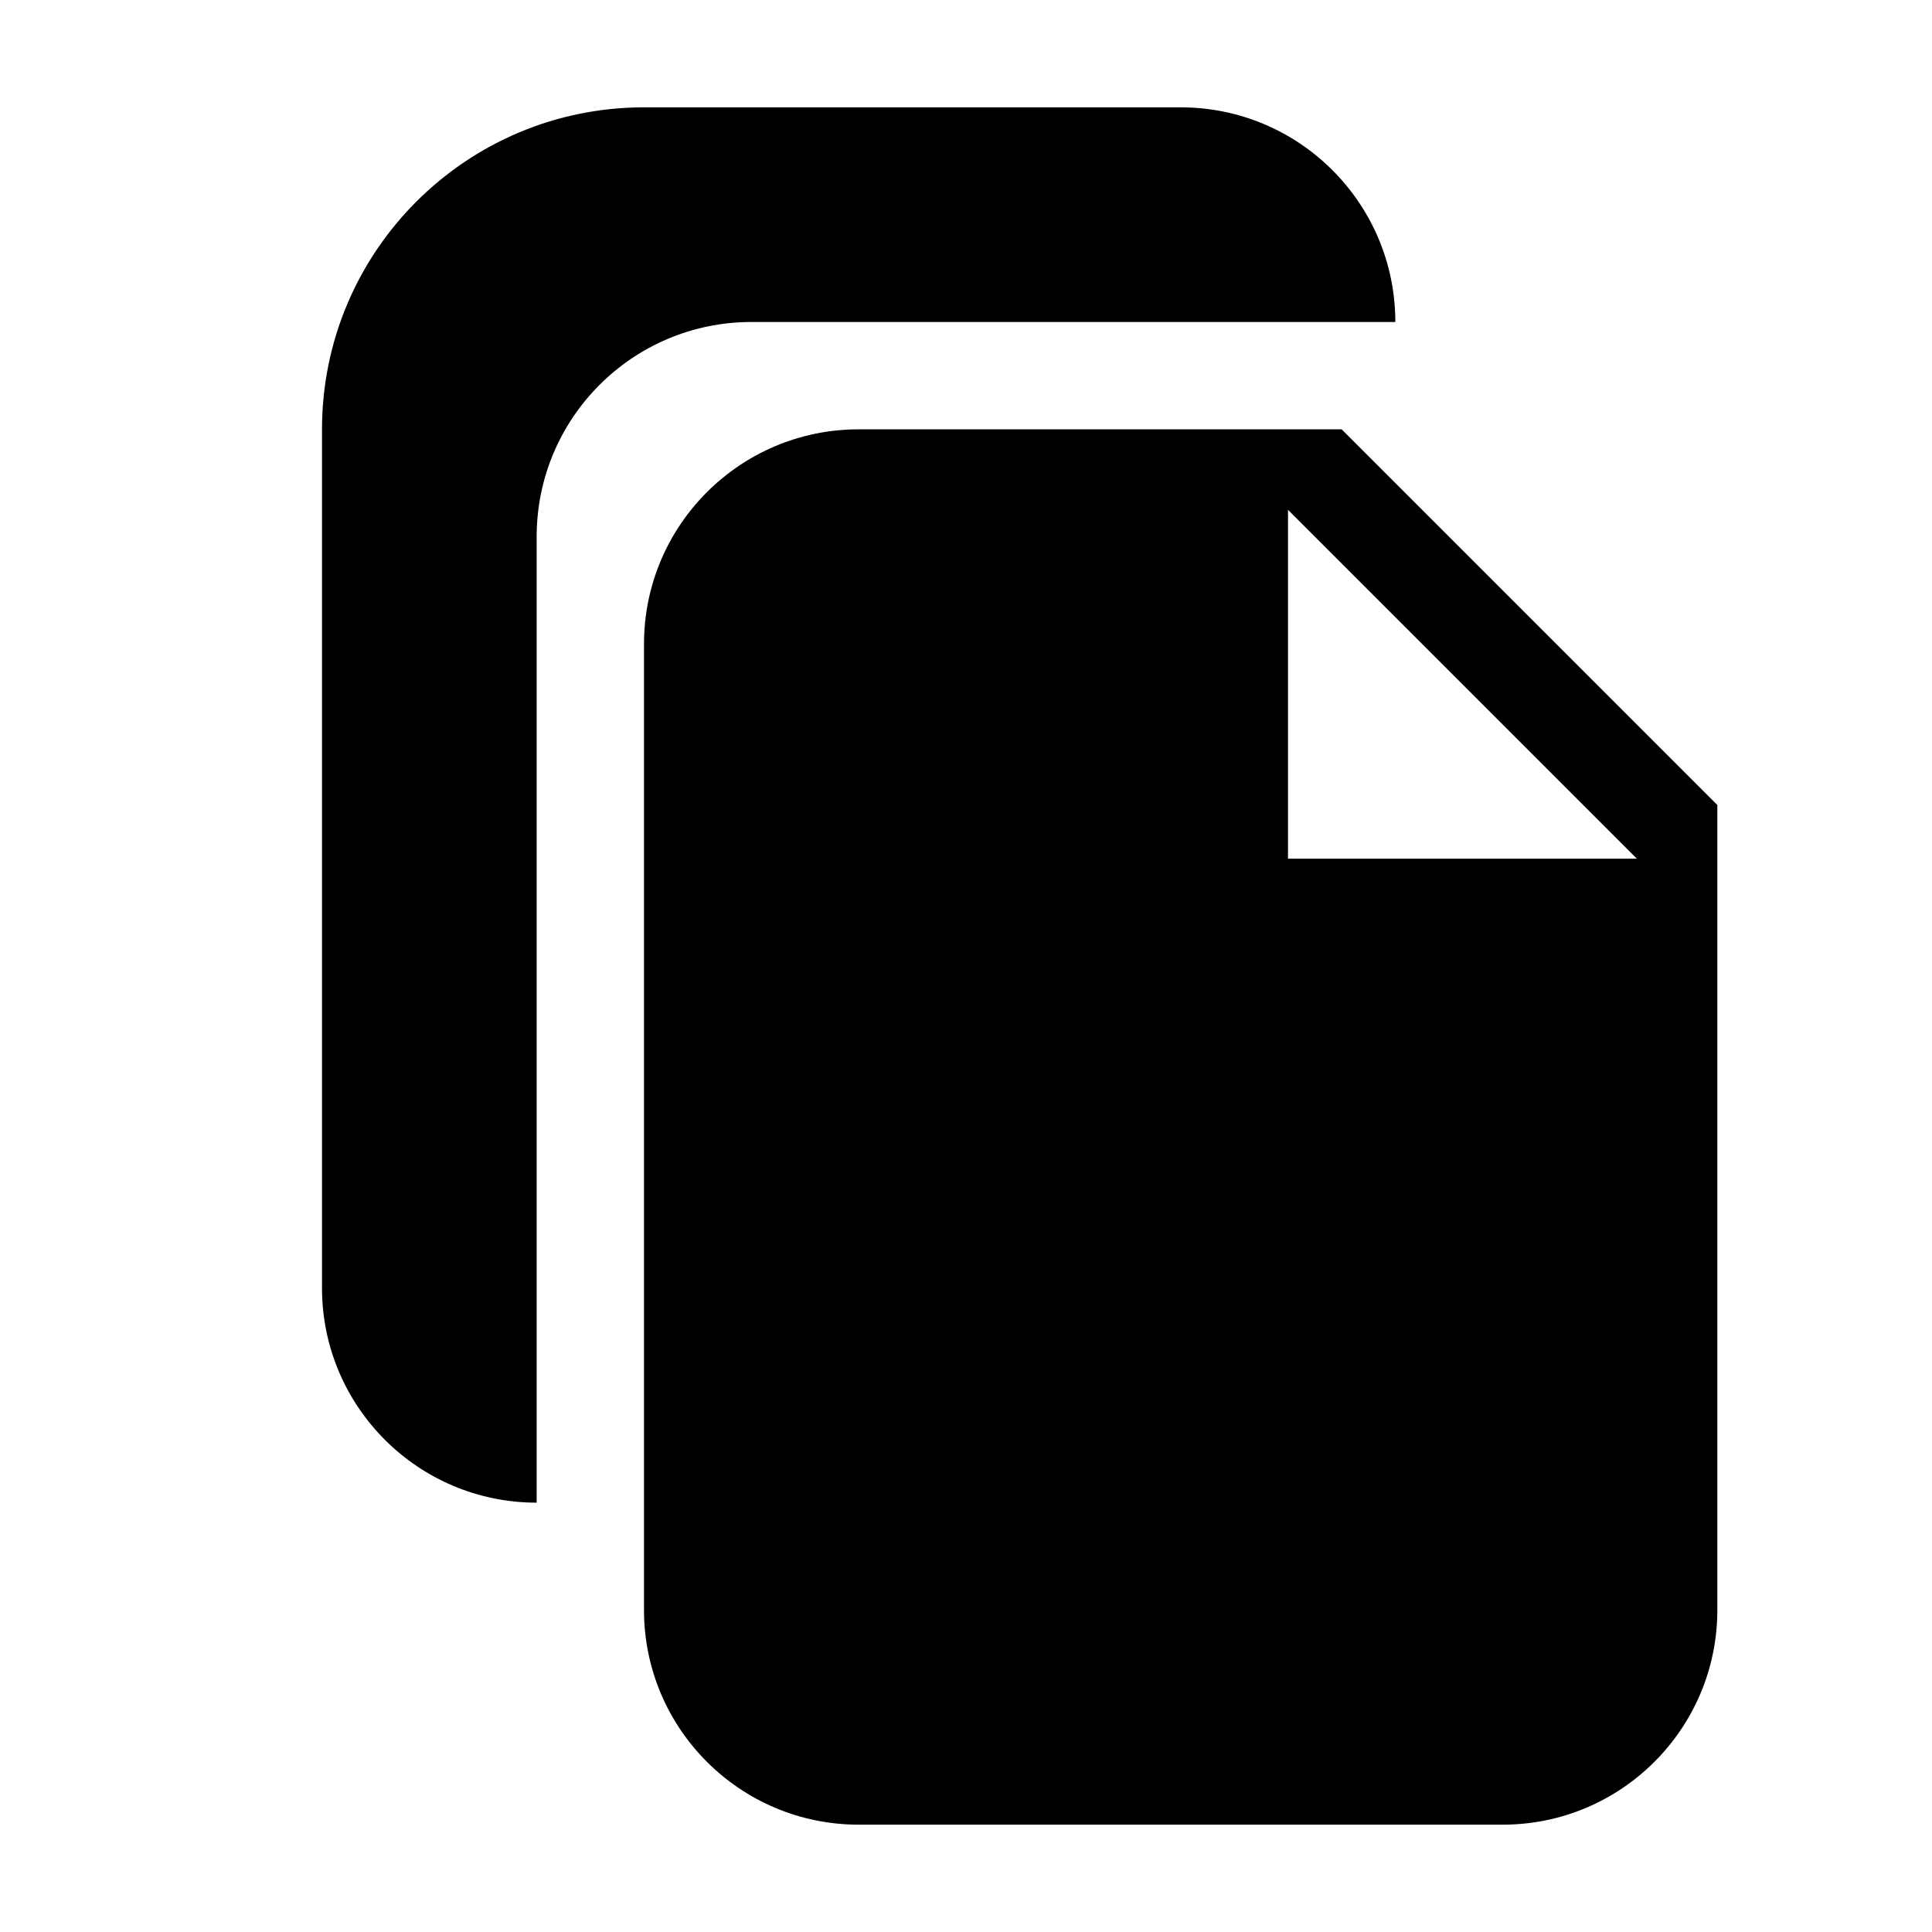
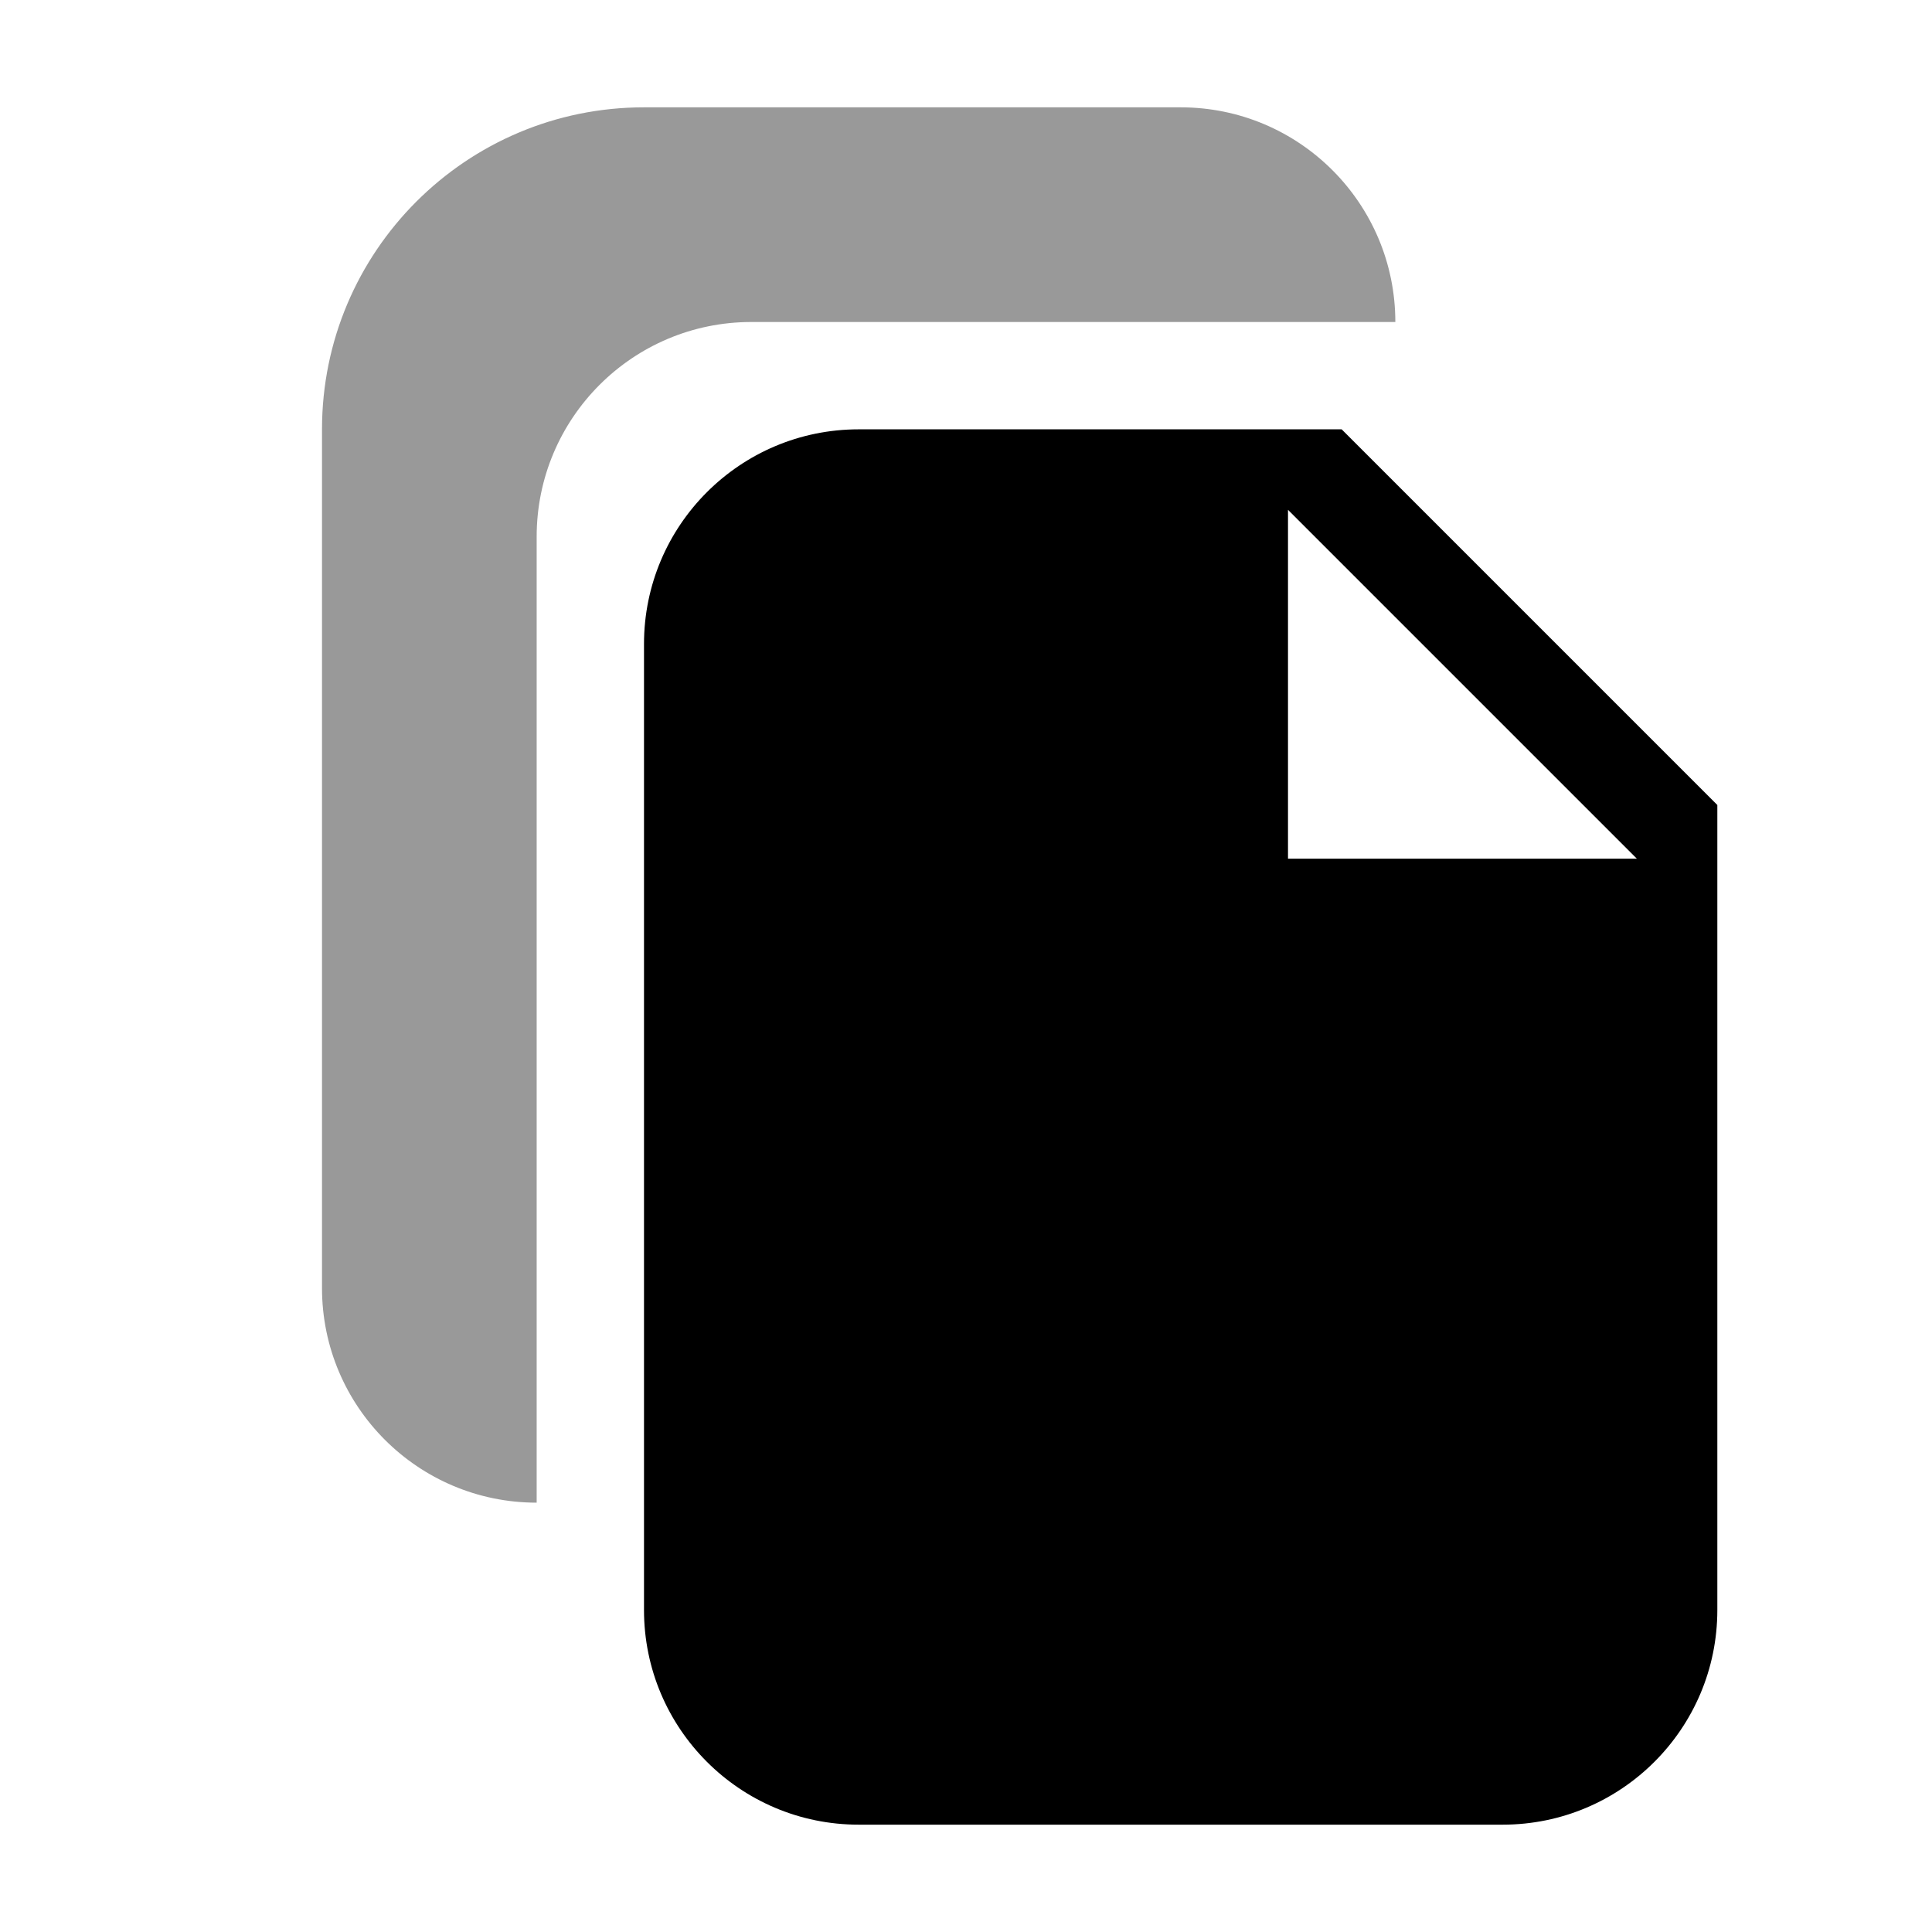
<svg aria-hidden="true" class="svg-icon iconCopy" width="18" height="18" viewBox="0 0 18 18">
-   <path d="M11 1a2 2 0 0 1 2 2H7a2 2 0 0 0-2 2v9a2 2 0 0 1-2-2V4a3 3 0 0 1 3-3h5zM6 6a2 2 0 0 1 2-2h4.5L16 7.5V15a2 2 0 0 1-2 2H8a2 2 0 0 1-2-2V6zm6-1.25V8h3.25L12 4.75z" />
+   <path d="M6 6a2 2 0 0 1 2-2h4.5L16 7.5V15a2 2 0 0 1-2 2H8a2 2 0 0 1-2-2V6zm6-1.25V8h3.25L12 4.75z" />
+   <path opacity=".4" d="M11 1a2 2 0 0 1 2 2H7a2 2 0 0 0-2 2v9a2 2 0 0 1-2-2V4a3 3 0 0 1 3-3h5z" />
</svg>
